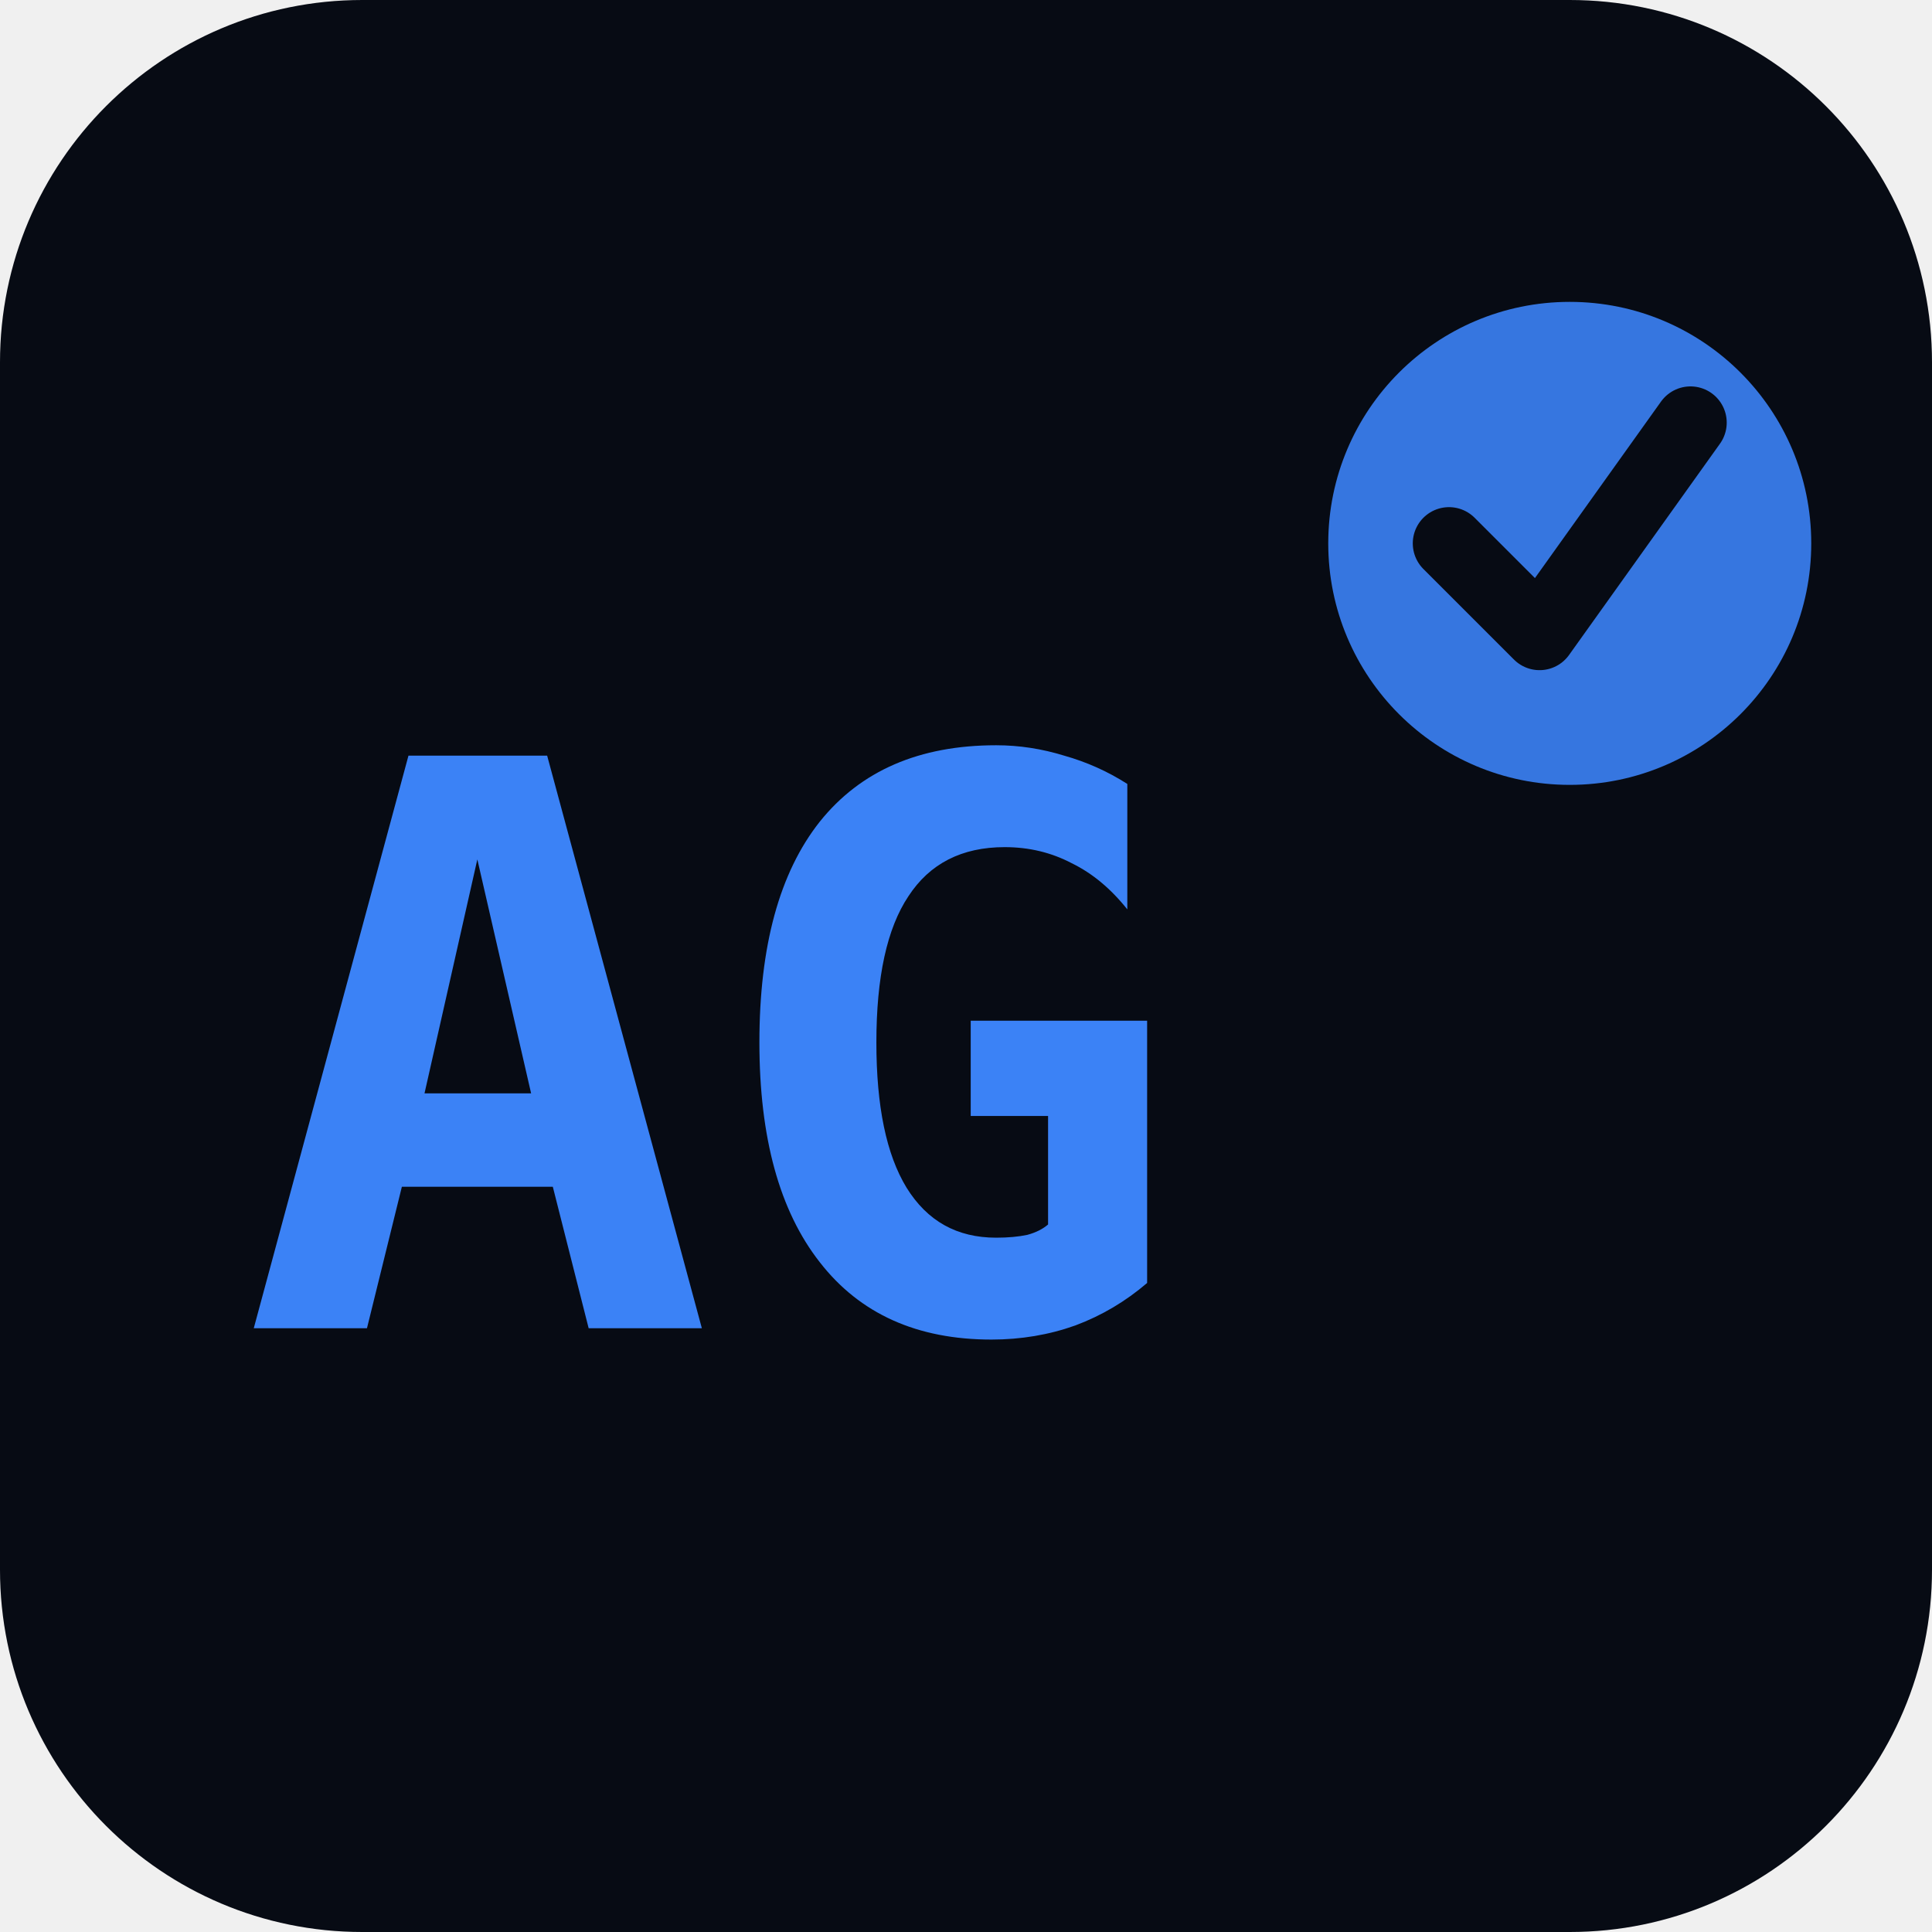
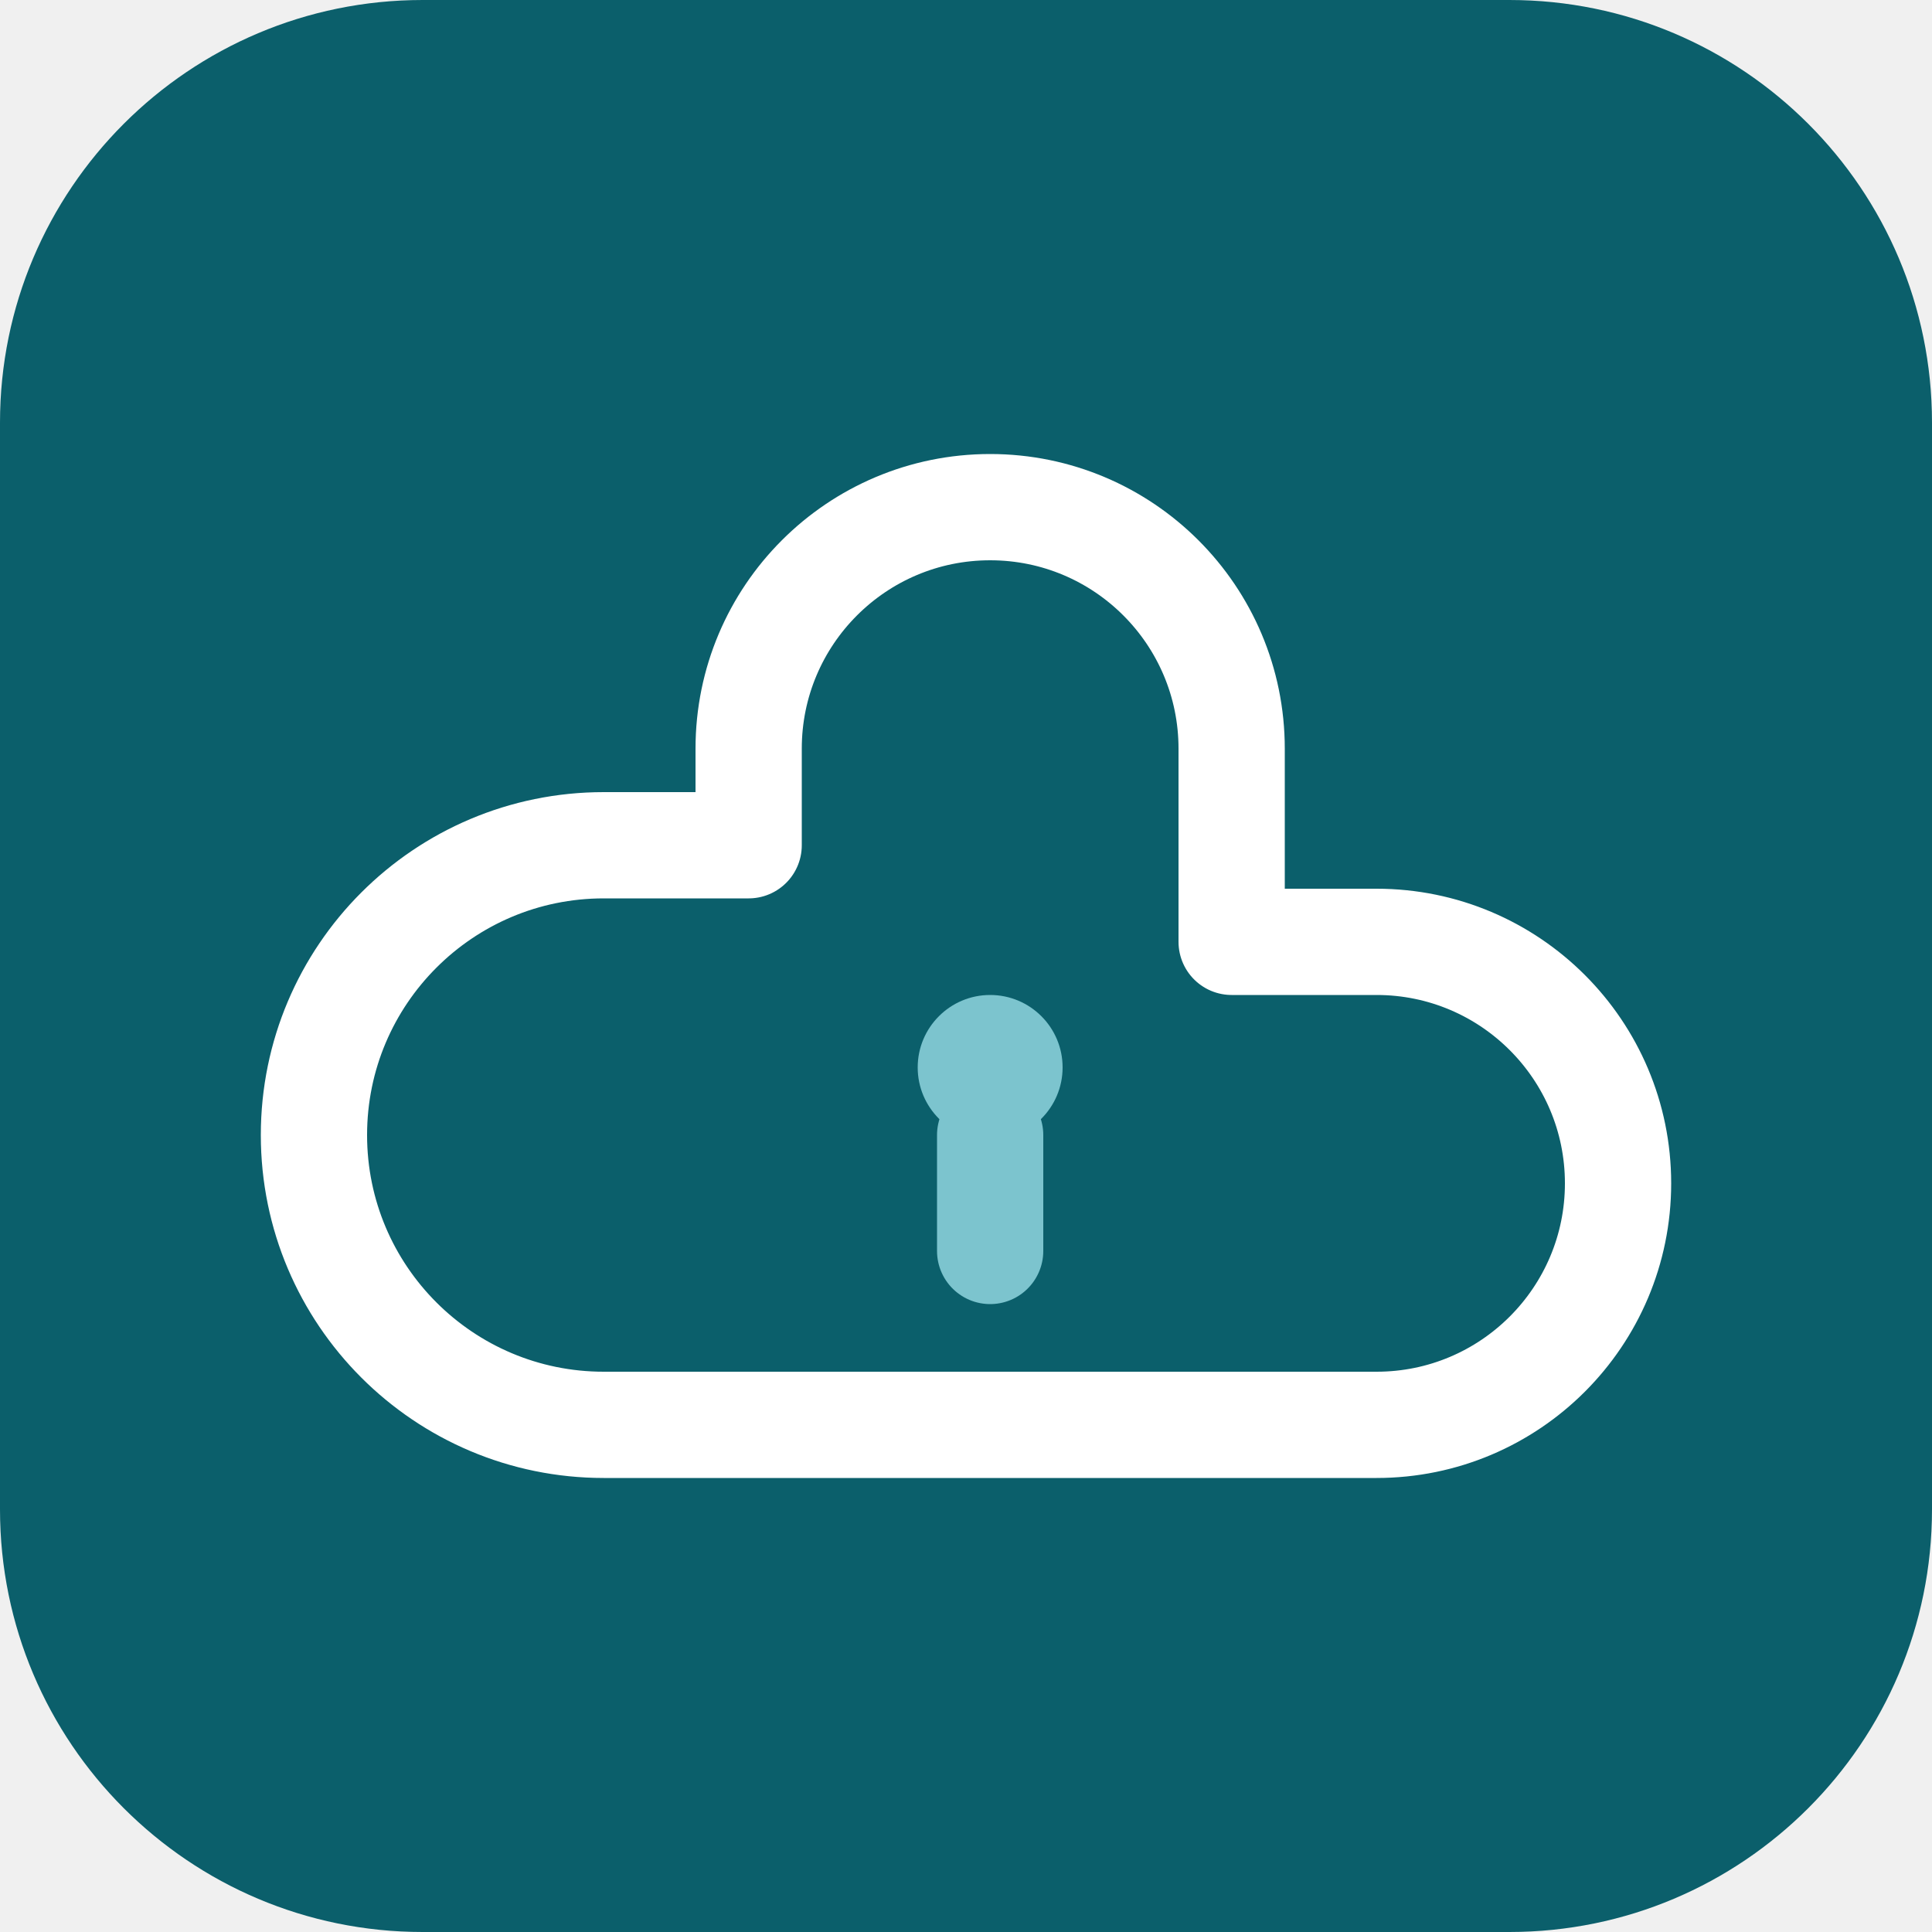
<svg xmlns="http://www.w3.org/2000/svg" viewBox="0 0 32 32">
-   <rect width="32" height="32" rx="6" fill="#070B14" />
-   <text x="4" y="22" font-family="monospace" font-weight="700" font-size="13" fill="#3B82F6">AG</text>
-   <circle cx="26" cy="9" r="4" fill="#3B82F6" opacity="0.9" />
-   <path d="M24 9l1.5 1.5L28 7" stroke="#070B14" stroke-width="1.2" stroke-linecap="round" stroke-linejoin="round" fill="none" />
+   <rect width="32" height="32" rx="7" fill="#0B5F6B" />
+   <g transform="translate(3.6 6.8) scale(0.8)" fill="none" stroke="#FFFFFF" stroke-width="2.2" stroke-linecap="round" stroke-linejoin="round">
+     <path d="M8 21 H24 A5 5 0 0 0 24 11 H21 V7 A5 5 0 0 0 11 7 V9 H8 A6 6 0 0 0 8 21 Z" />
+     <circle cx="16" cy="13.6" r="1.5" fill="#7CC4CE" stroke="none" />
+     <path d="M16 15 V17.4" stroke="#7CC4CE" />
+   </g>
</svg>
